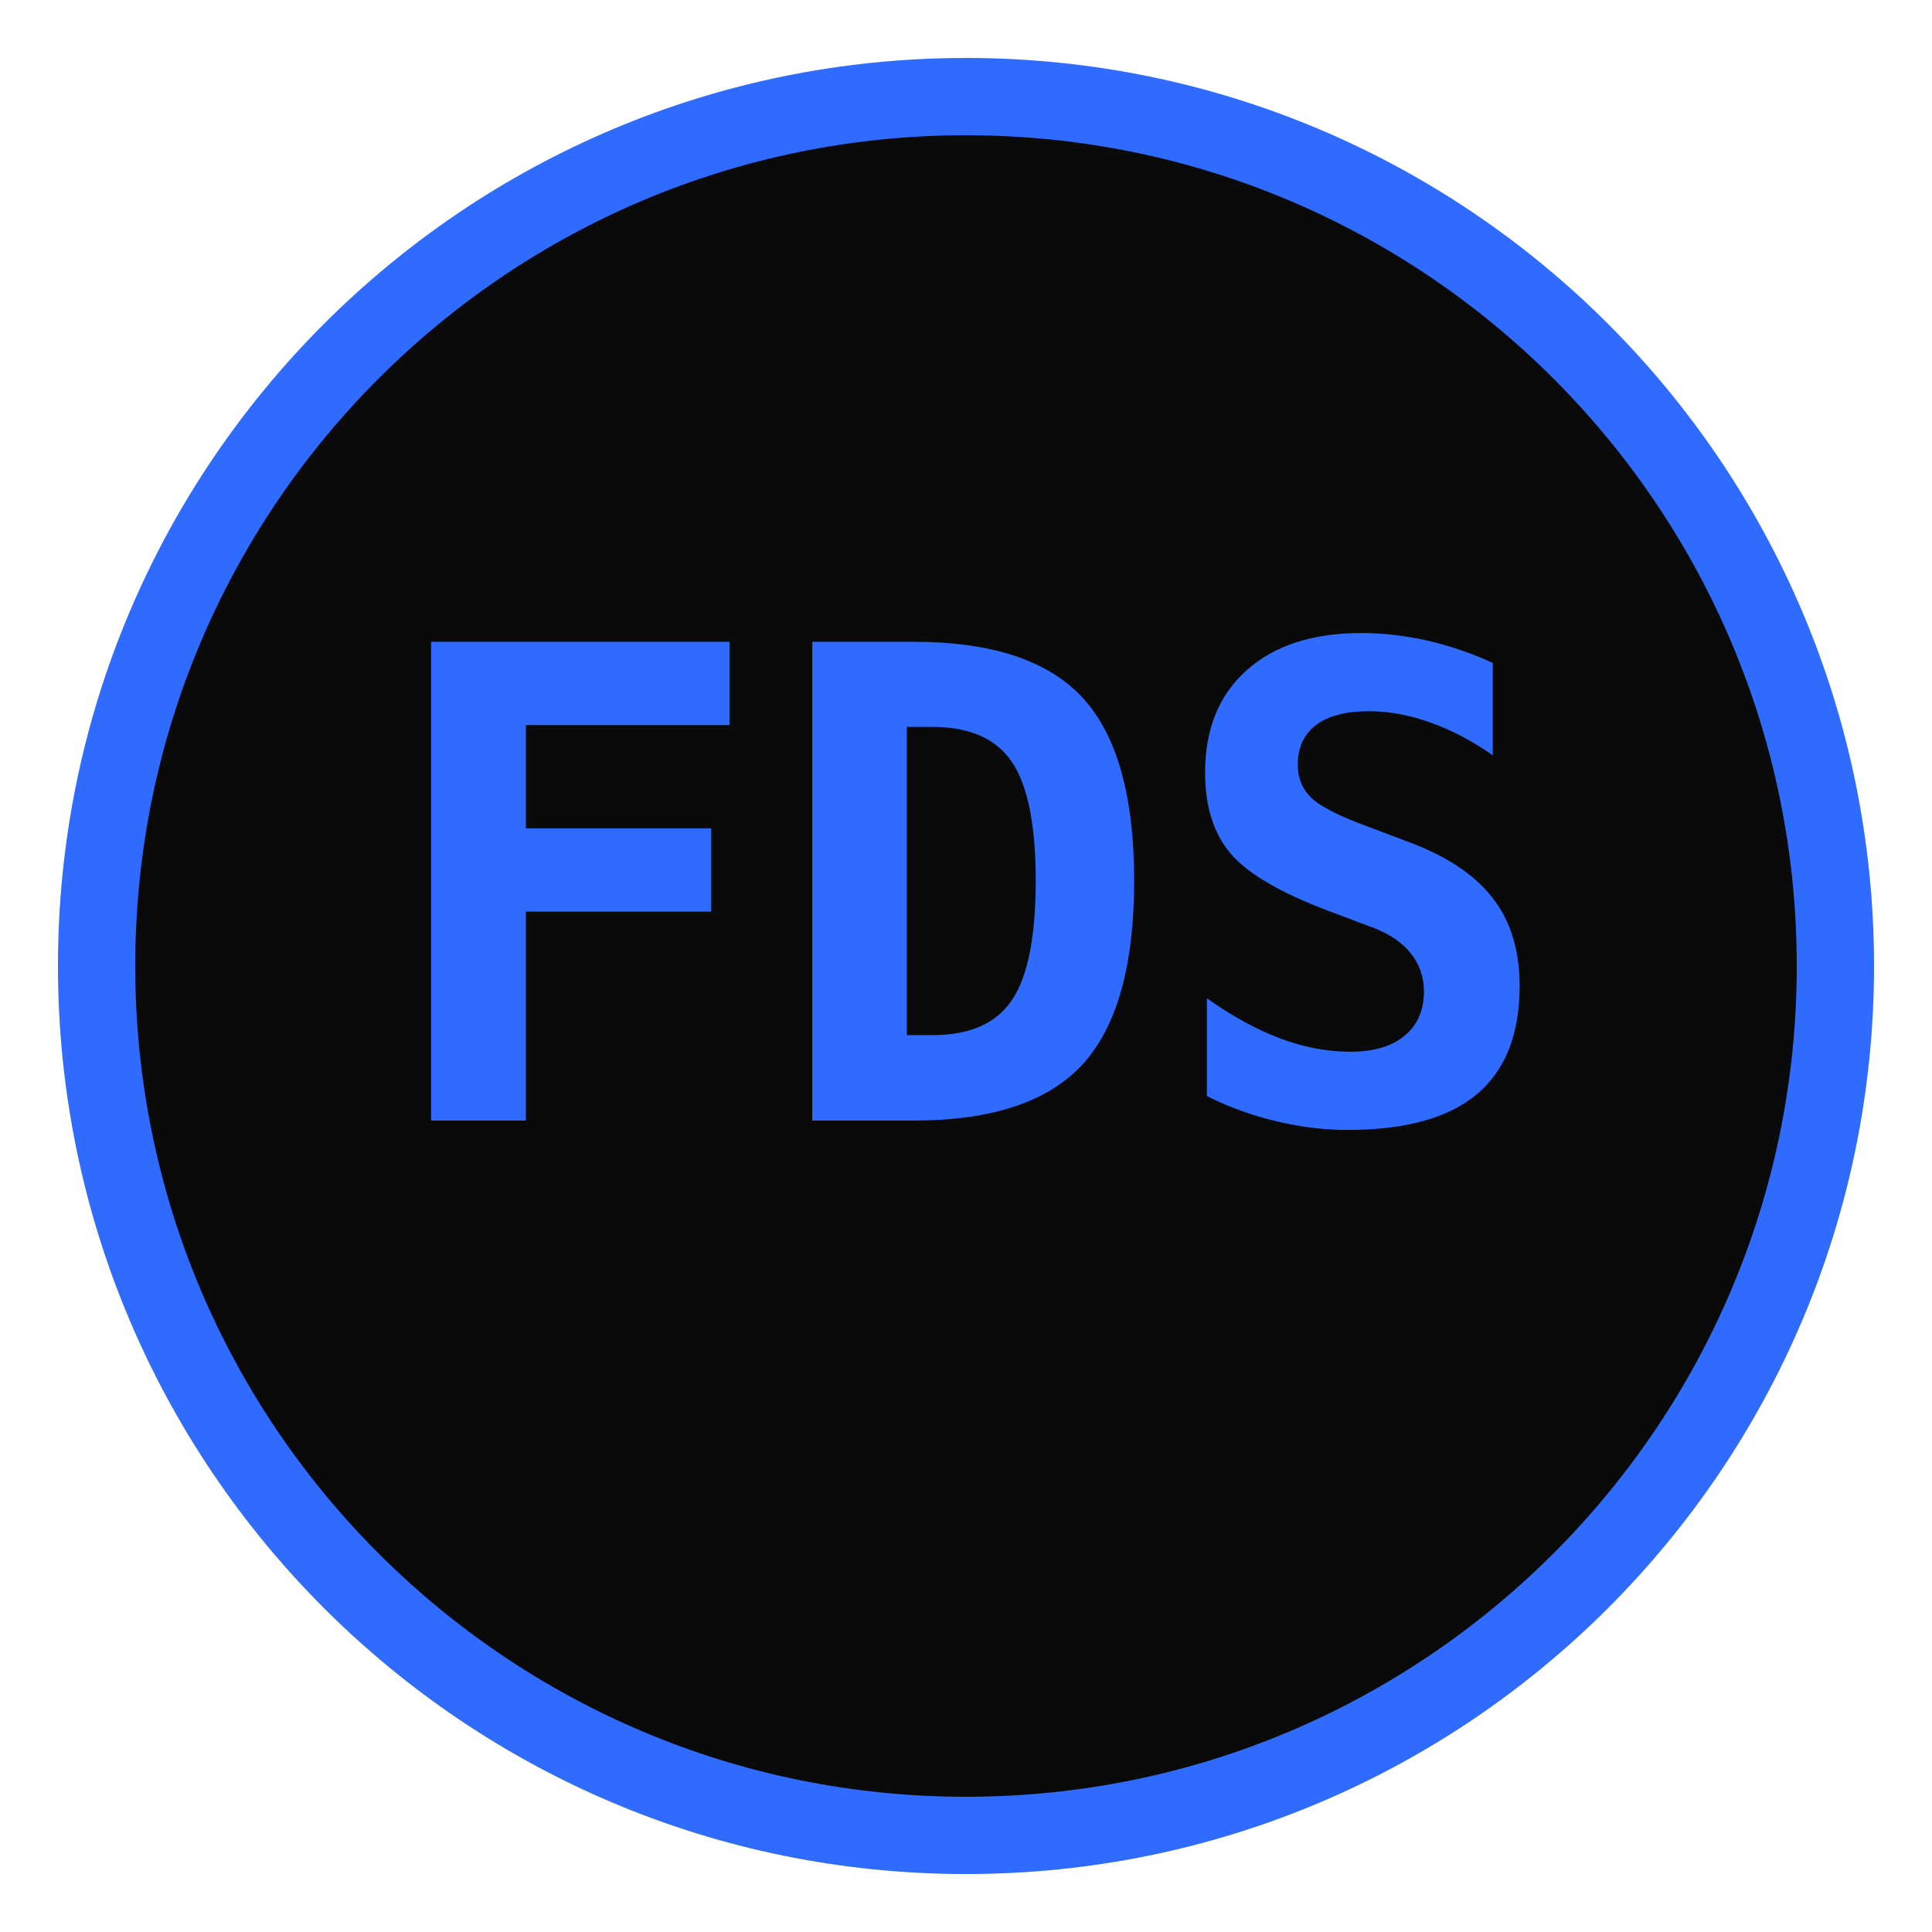
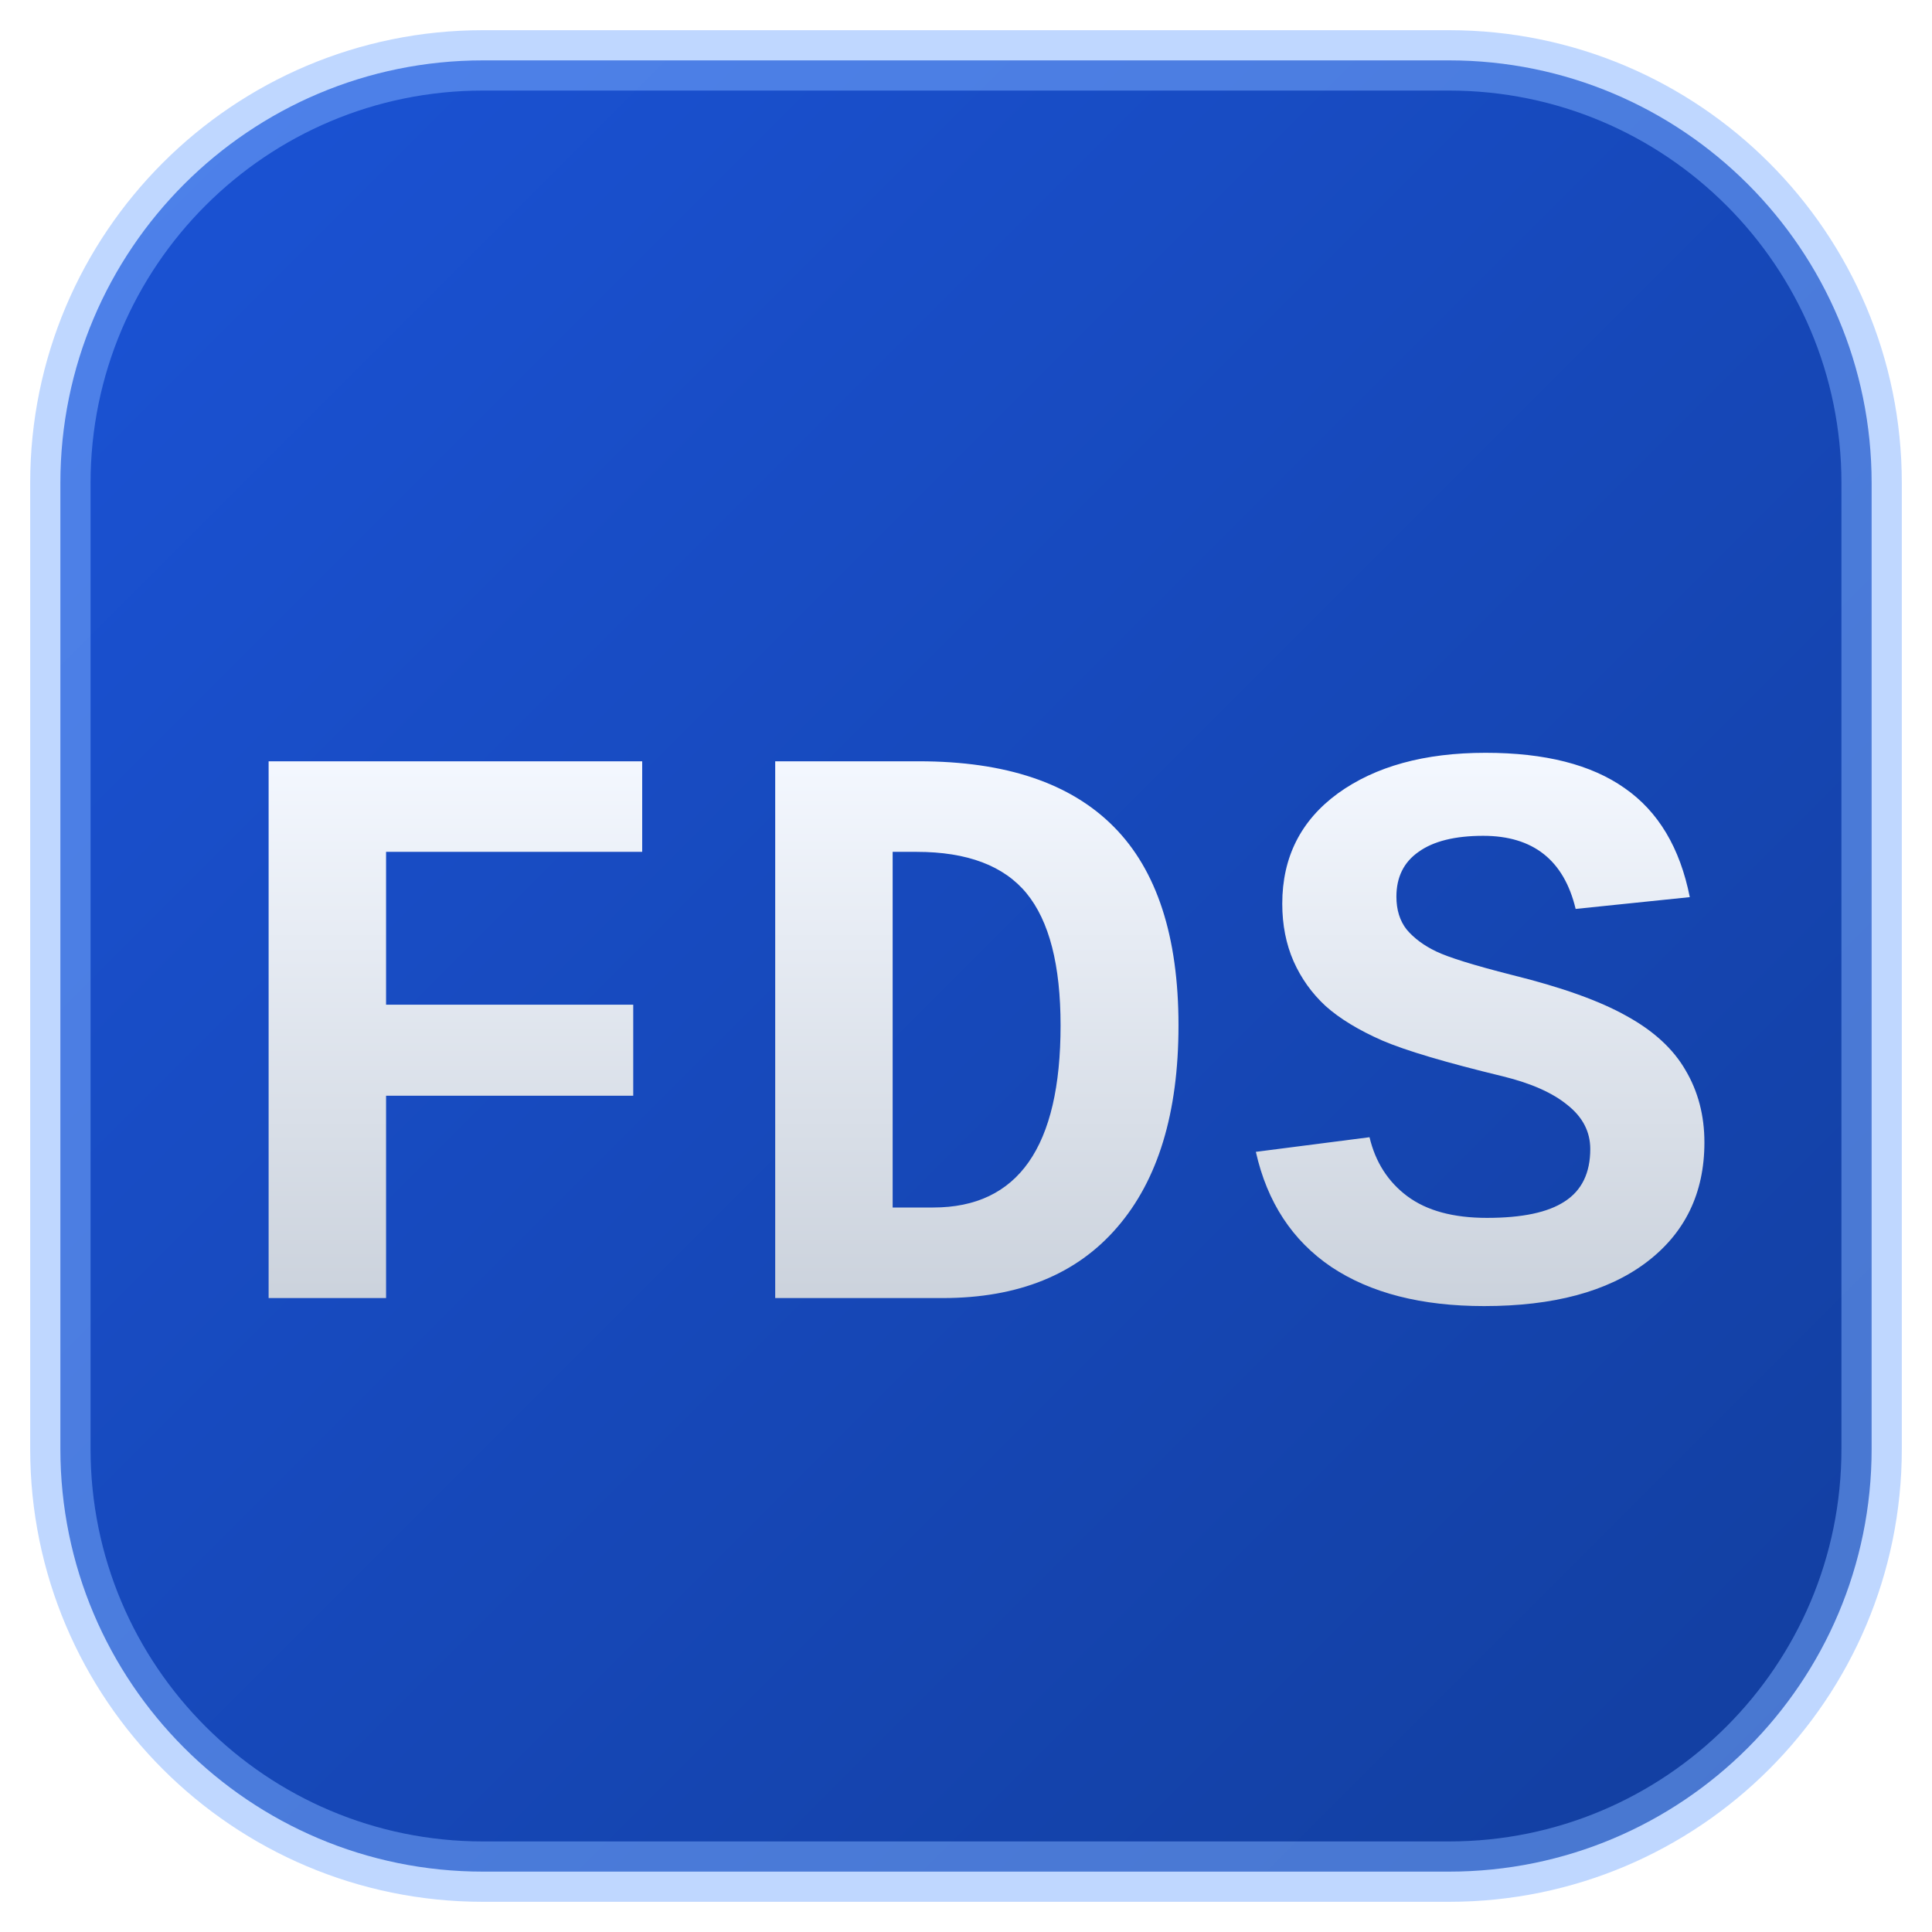
- <svg xmlns="http://www.w3.org/2000/svg" viewBox="0 0 100 100">
-   <circle cx="50" cy="50" r="45" fill="#0a0a0a" stroke="#2f6bff" stroke-width="4" />
-   <text x="50" y="58" font-family="monospace" font-size="34" font-weight="bold" fill="#2f6bff" text-anchor="middle">FDS</text>
+ <svg xmlns="http://www.w3.org/2000/svg" viewBox="0 0 64 64" width="64" height="64" role="img" aria-label="FDS">
+   <defs>
+     <linearGradient id="fds-bg" x1="0" y1="0" x2="1" y2="1">
+       <stop offset="0" stop-color="#1b53d6" />
+       <stop offset="1" stop-color="#123e9e" />
+     </linearGradient>
+     <linearGradient id="fds-fg" x1="0" y1="0" x2="0" y2="1">
+       <stop offset="0" stop-color="#f4f8ff" />
+       <stop offset="1" stop-color="#cbd2dc" />
+     </linearGradient>
+   </defs>
+   <rect x="2" y="2" width="60" height="60" rx="14" fill="url(#fds-bg)" />
+   <rect x="2" y="2" width="60" height="60" rx="14" fill="none" stroke="#7fb0ff" stroke-width="2" opacity="0.5" />
+   <text x="32" y="43" fill="url(#fds-fg)" font-family="'SF Mono', 'Consolas', 'Liberation Mono', monospace" font-size="27" font-weight="800" letter-spacing="1" text-anchor="middle">FDS</text>
</svg>
